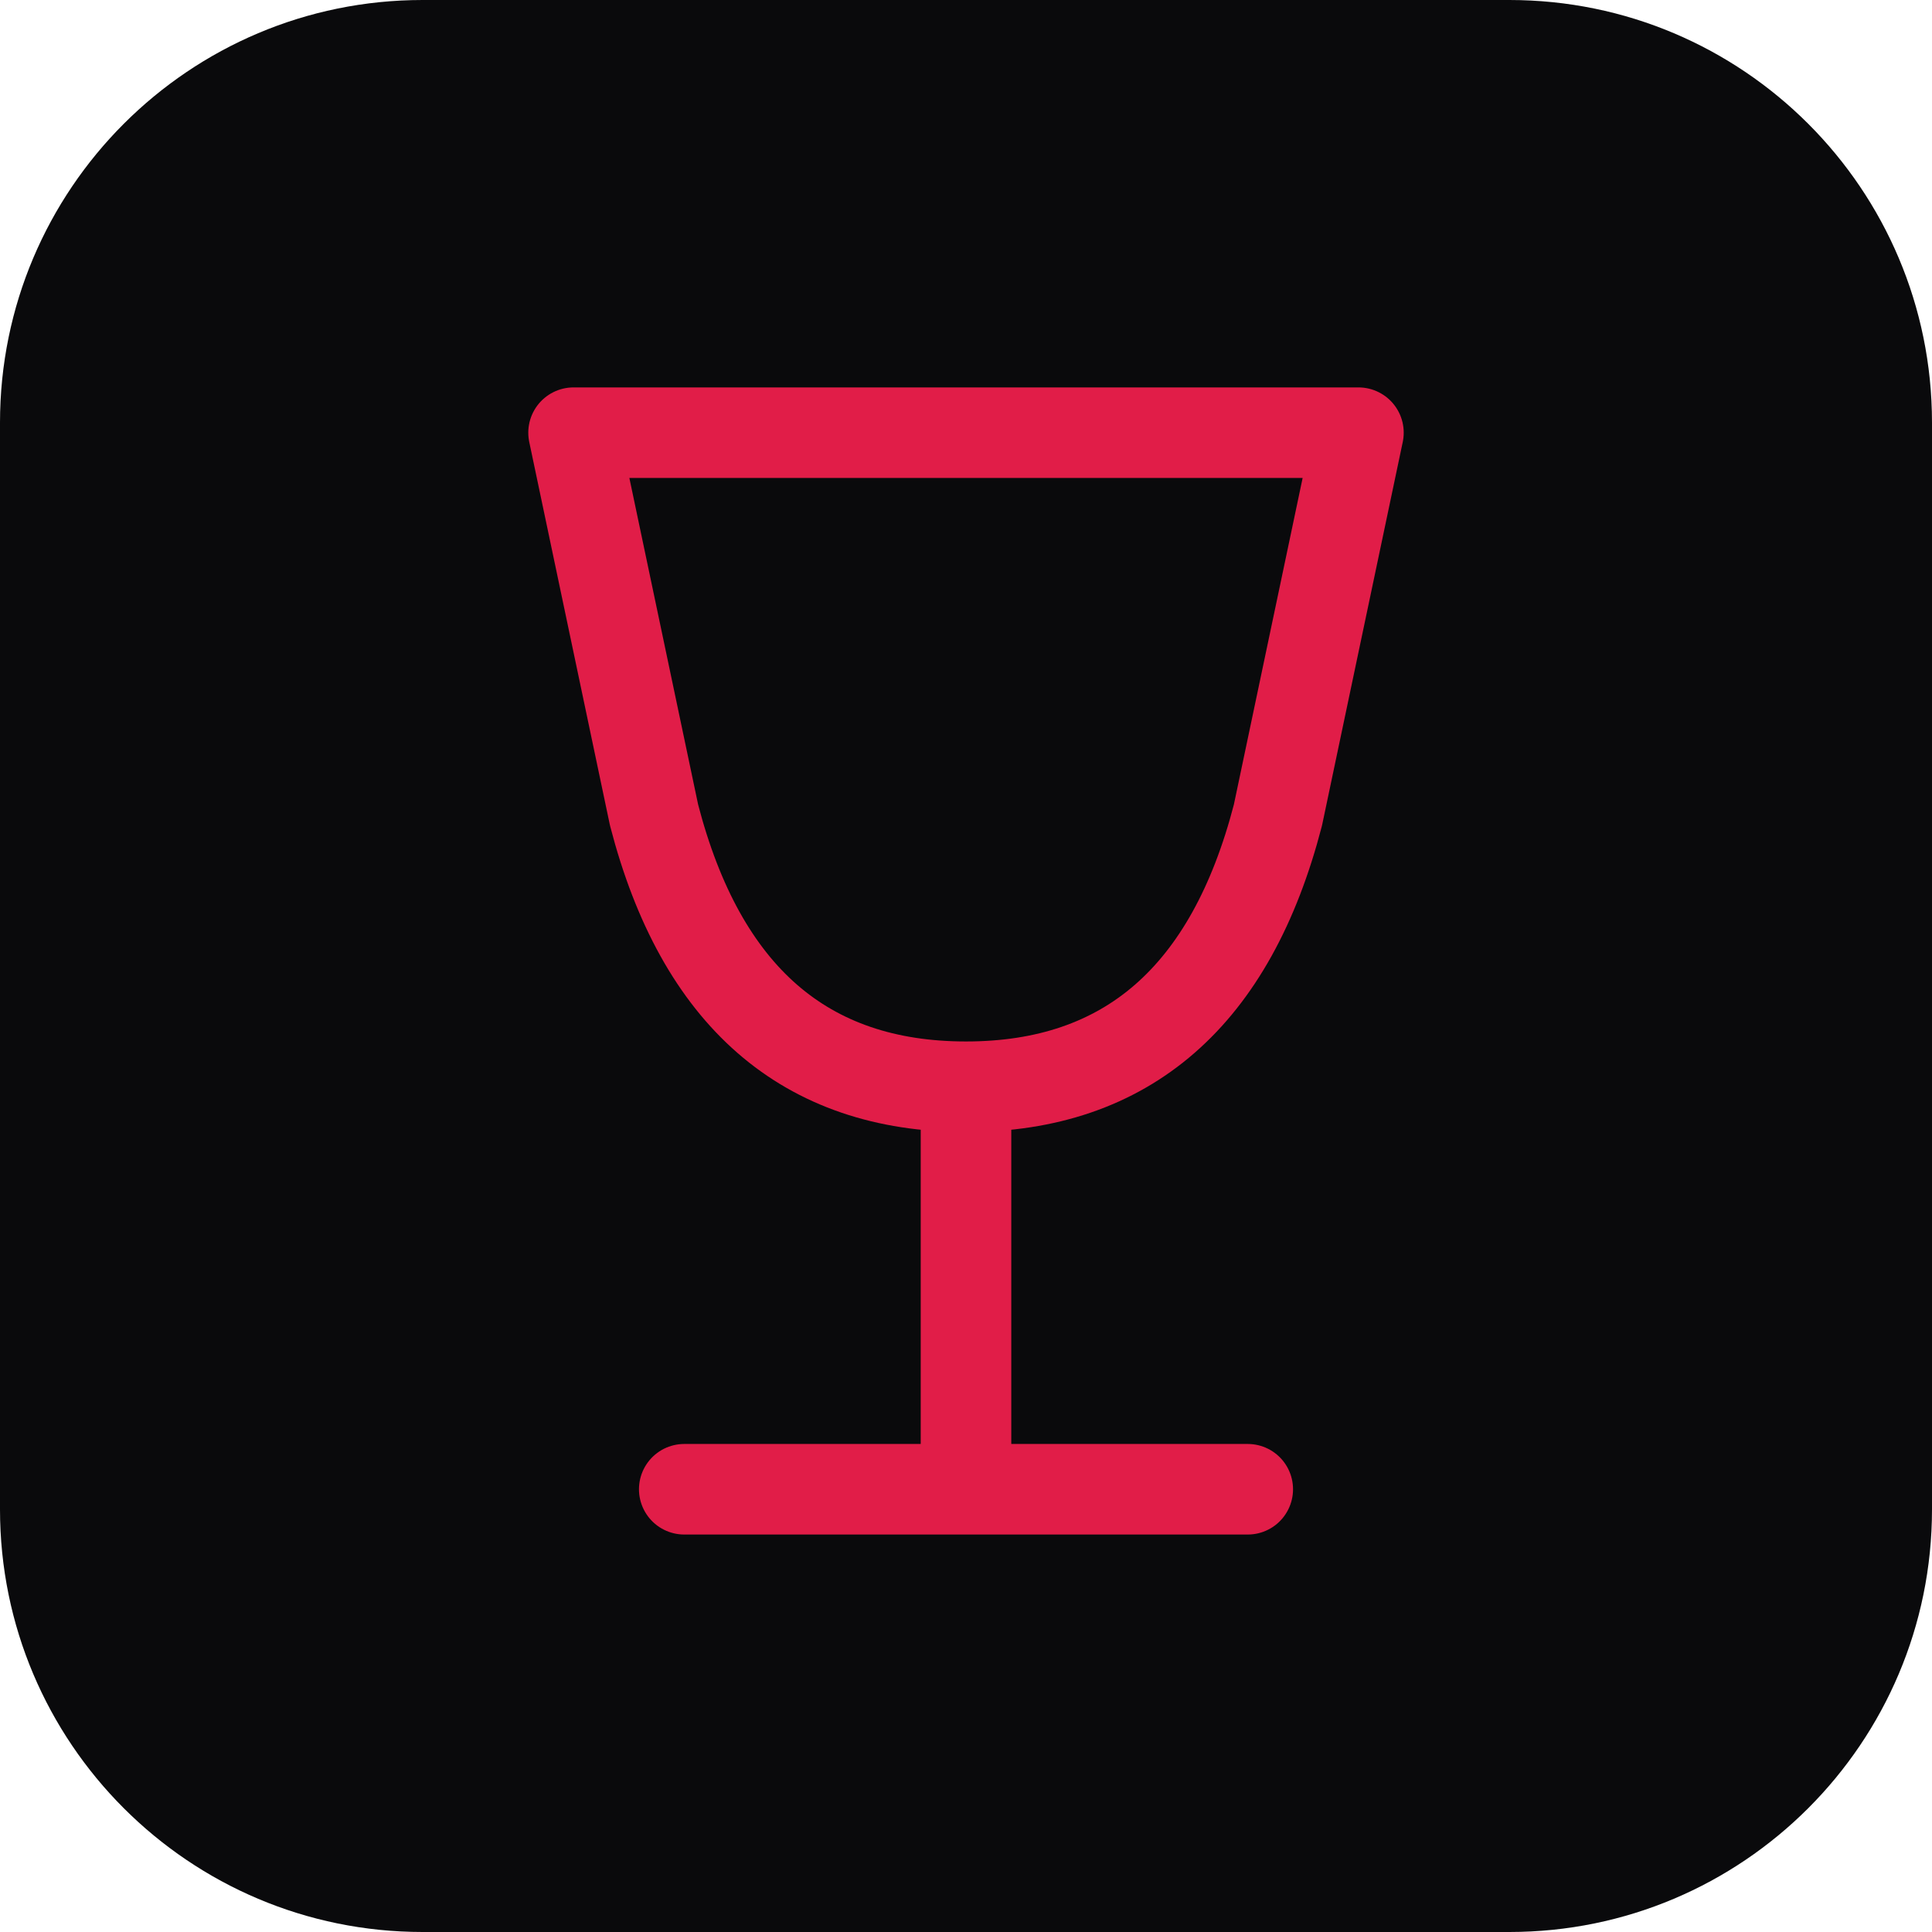
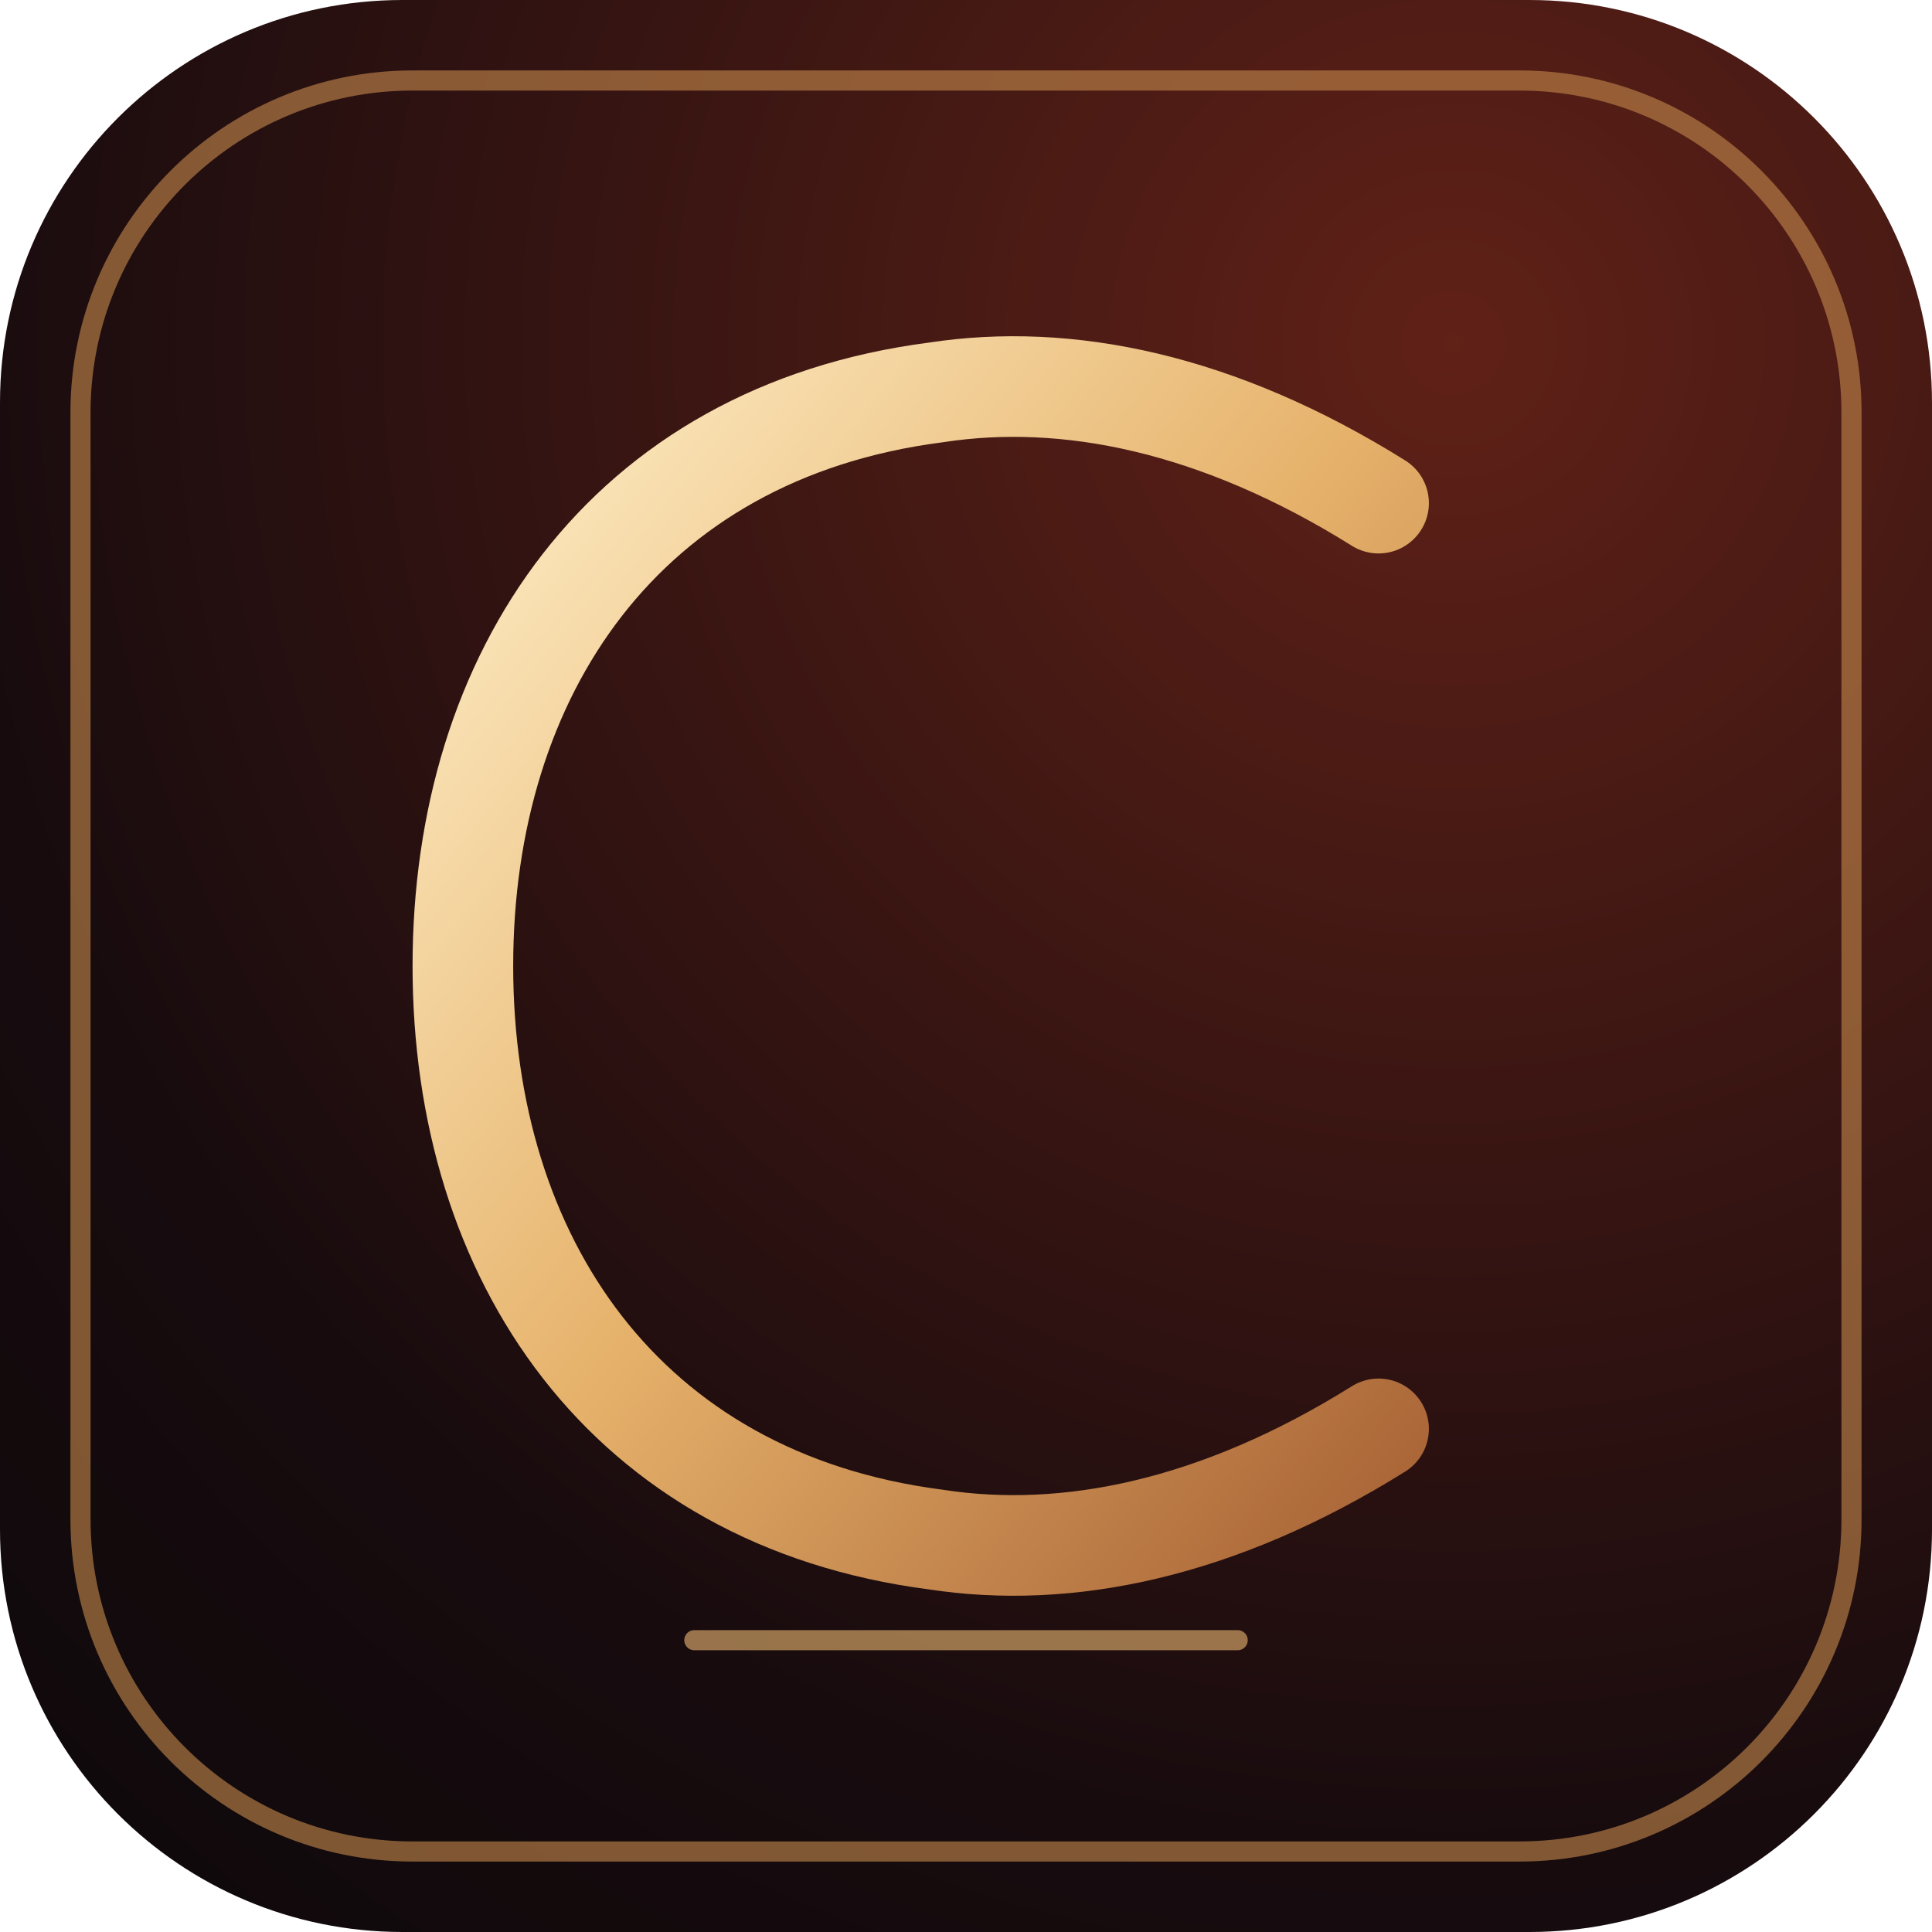
- <svg xmlns="http://www.w3.org/2000/svg" viewBox="0 0 192 192">
-   <rect width="192" height="192" rx="42" fill="#0A0A0C" />
-   <path d="M57 43h78l-8 38q-7 27-31 27T65 81zm39 65v40m-28 0h56" fill="none" stroke="#E11D48" stroke-width="9" stroke-linecap="round" stroke-linejoin="round" />
+ <svg xmlns="http://www.w3.org/2000/svg" viewBox="0 0 192 192" role="img" aria-label="Cera Bar and Lounge">
+   <defs>
+     <radialGradient id="g" cx="75%" cy="18%" r="120%">
+       <stop stop-color="#602117" />
+       <stop offset=".65" stop-color="#170b0e" />
+       <stop offset="1" stop-color="#0b0809" />
+     </radialGradient>
+     <linearGradient id="gold" x1="0" y1="0" x2="1" y2="1">
+       <stop stop-color="#fff0ca" />
+       <stop offset=".5" stop-color="#e6b26b" />
+       <stop offset="1" stop-color="#a96436" />
+     </linearGradient>
+   </defs>
+   <rect width="192" height="192" rx="40" fill="url(#g)" />
+   <rect x="8" y="8" width="176" height="176" rx="33" fill="none" stroke="#bb8249" stroke-opacity=".65" stroke-width="2" />
+   <path d="M137 50c-16-10-31-13-44-11-31 4-47 28-47 57s16 53 47 57c13 2 28-1 44-11" fill="none" stroke="url(#gold)" stroke-width="10" stroke-linecap="round" />
+   <path d="M69 163h54" stroke="#cf9f65" stroke-width="2" stroke-linecap="round" opacity=".7" />
</svg>
